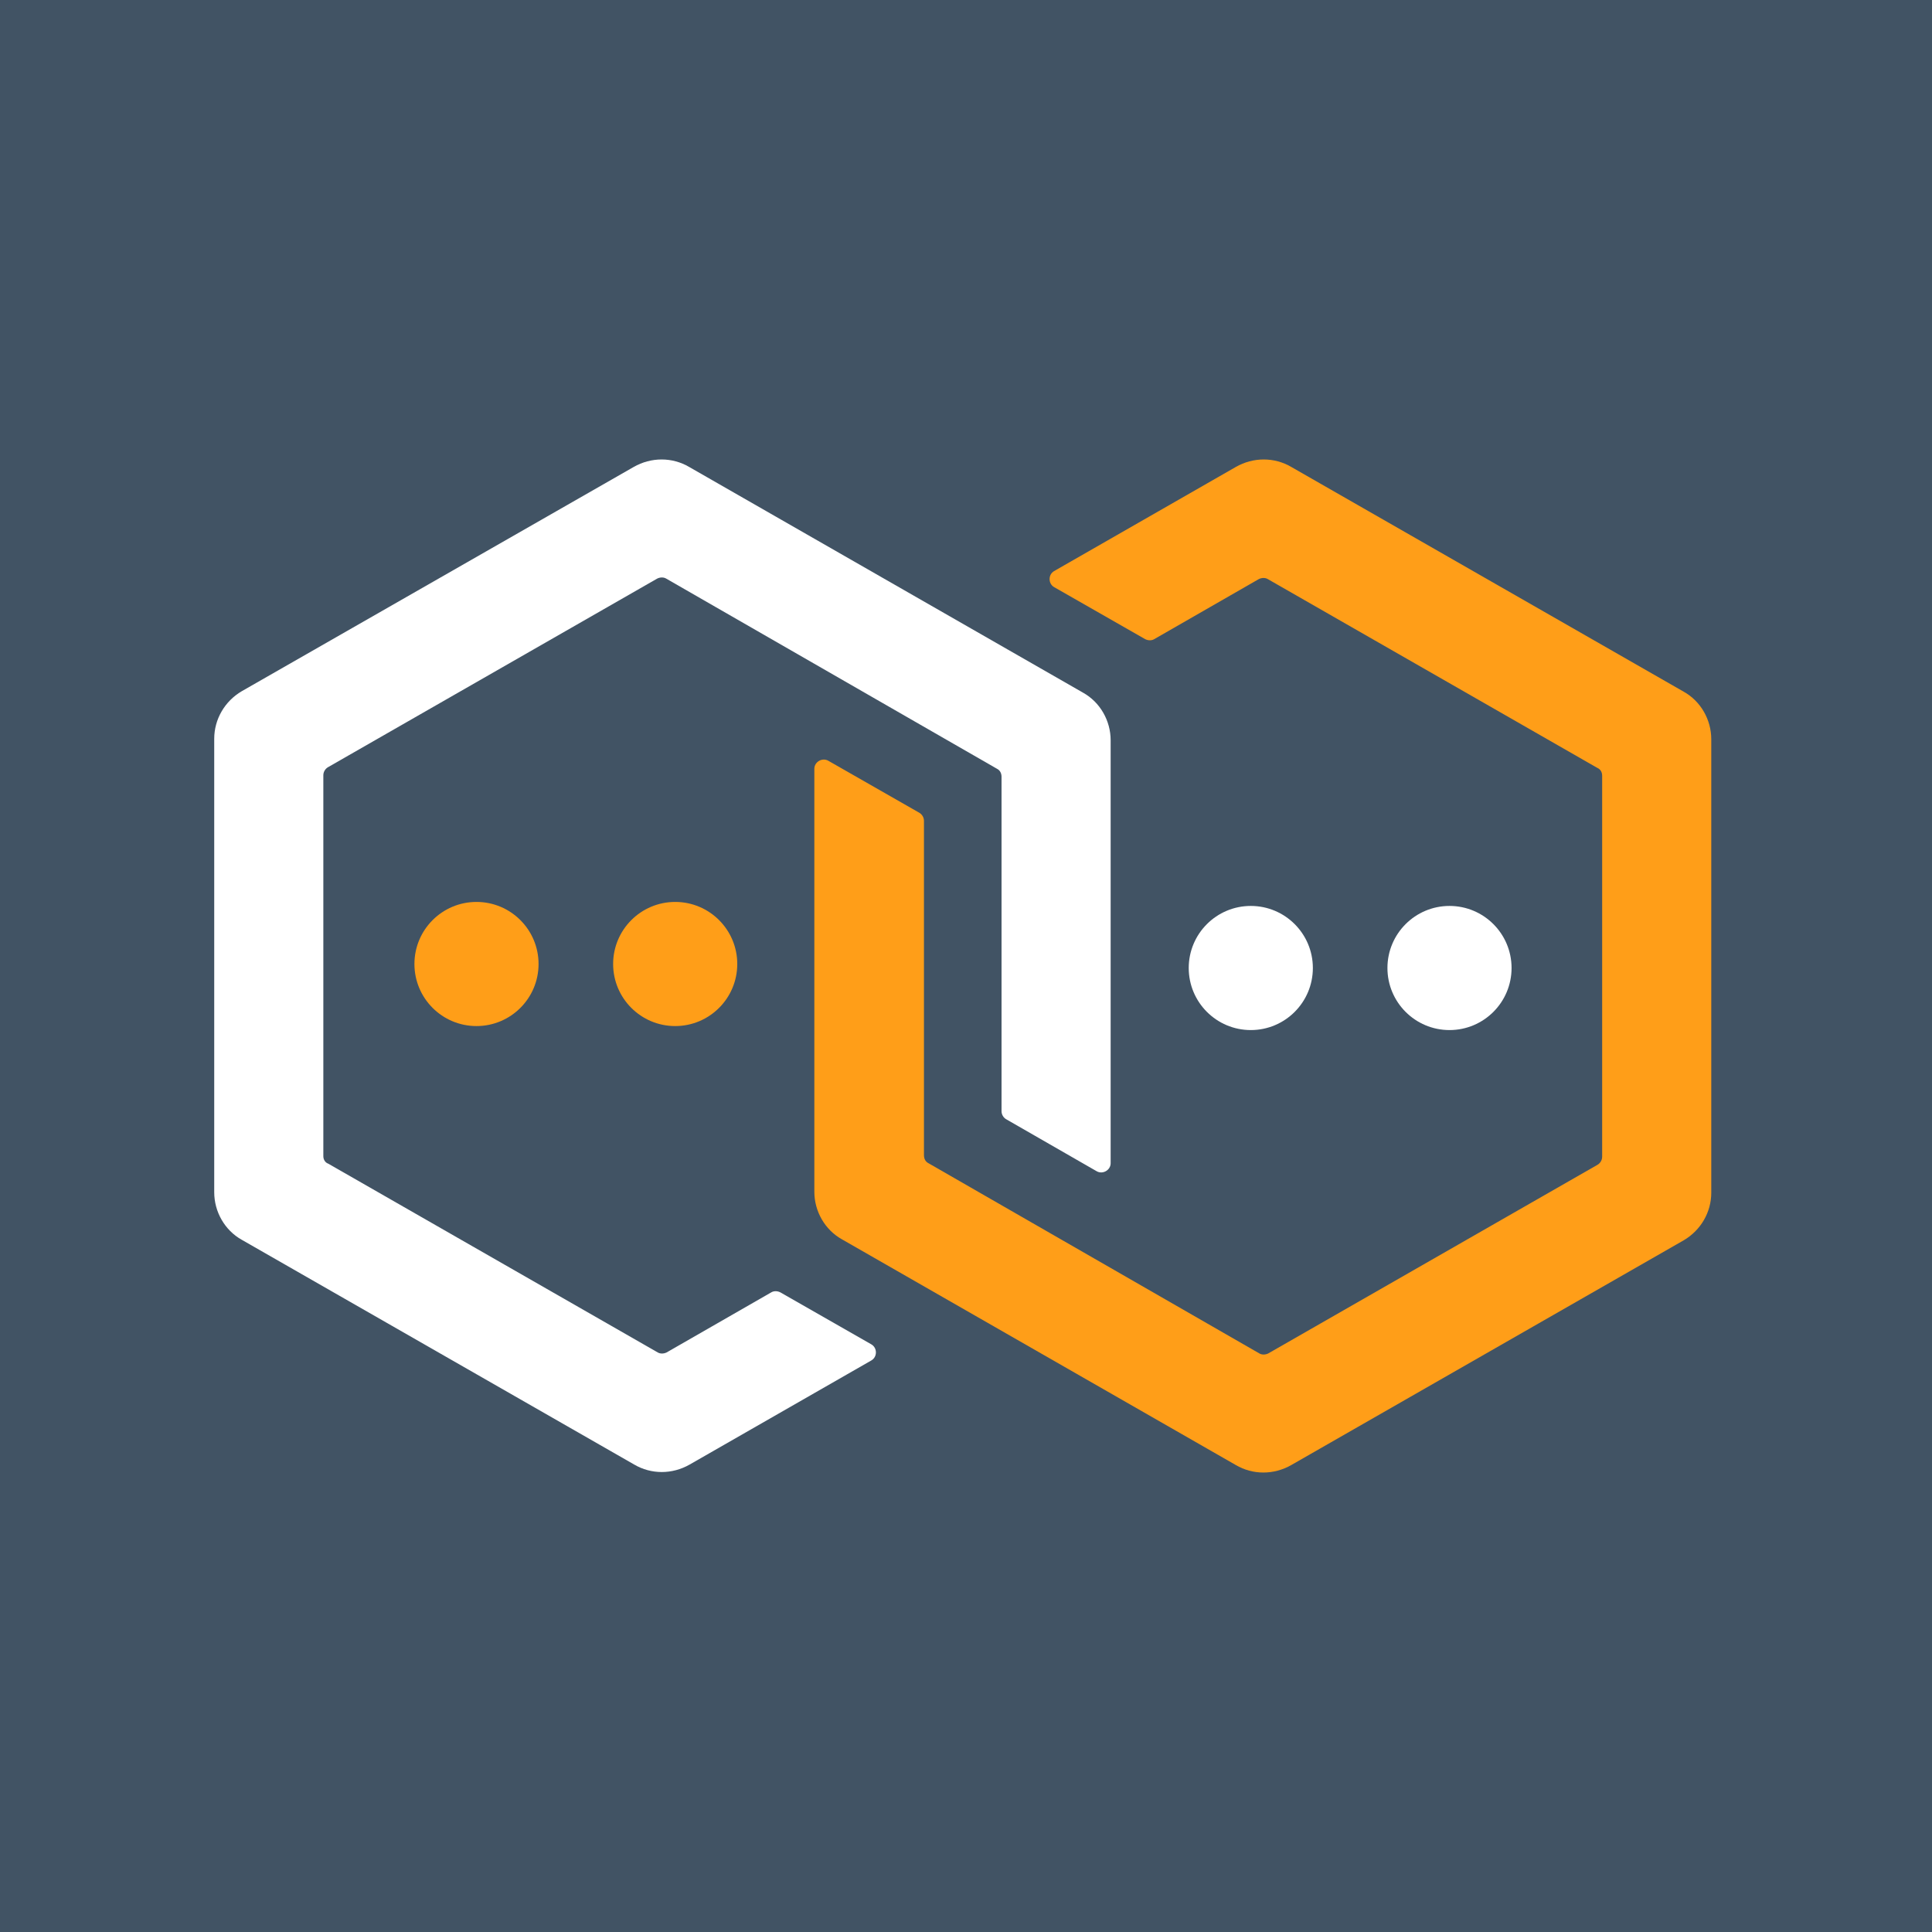
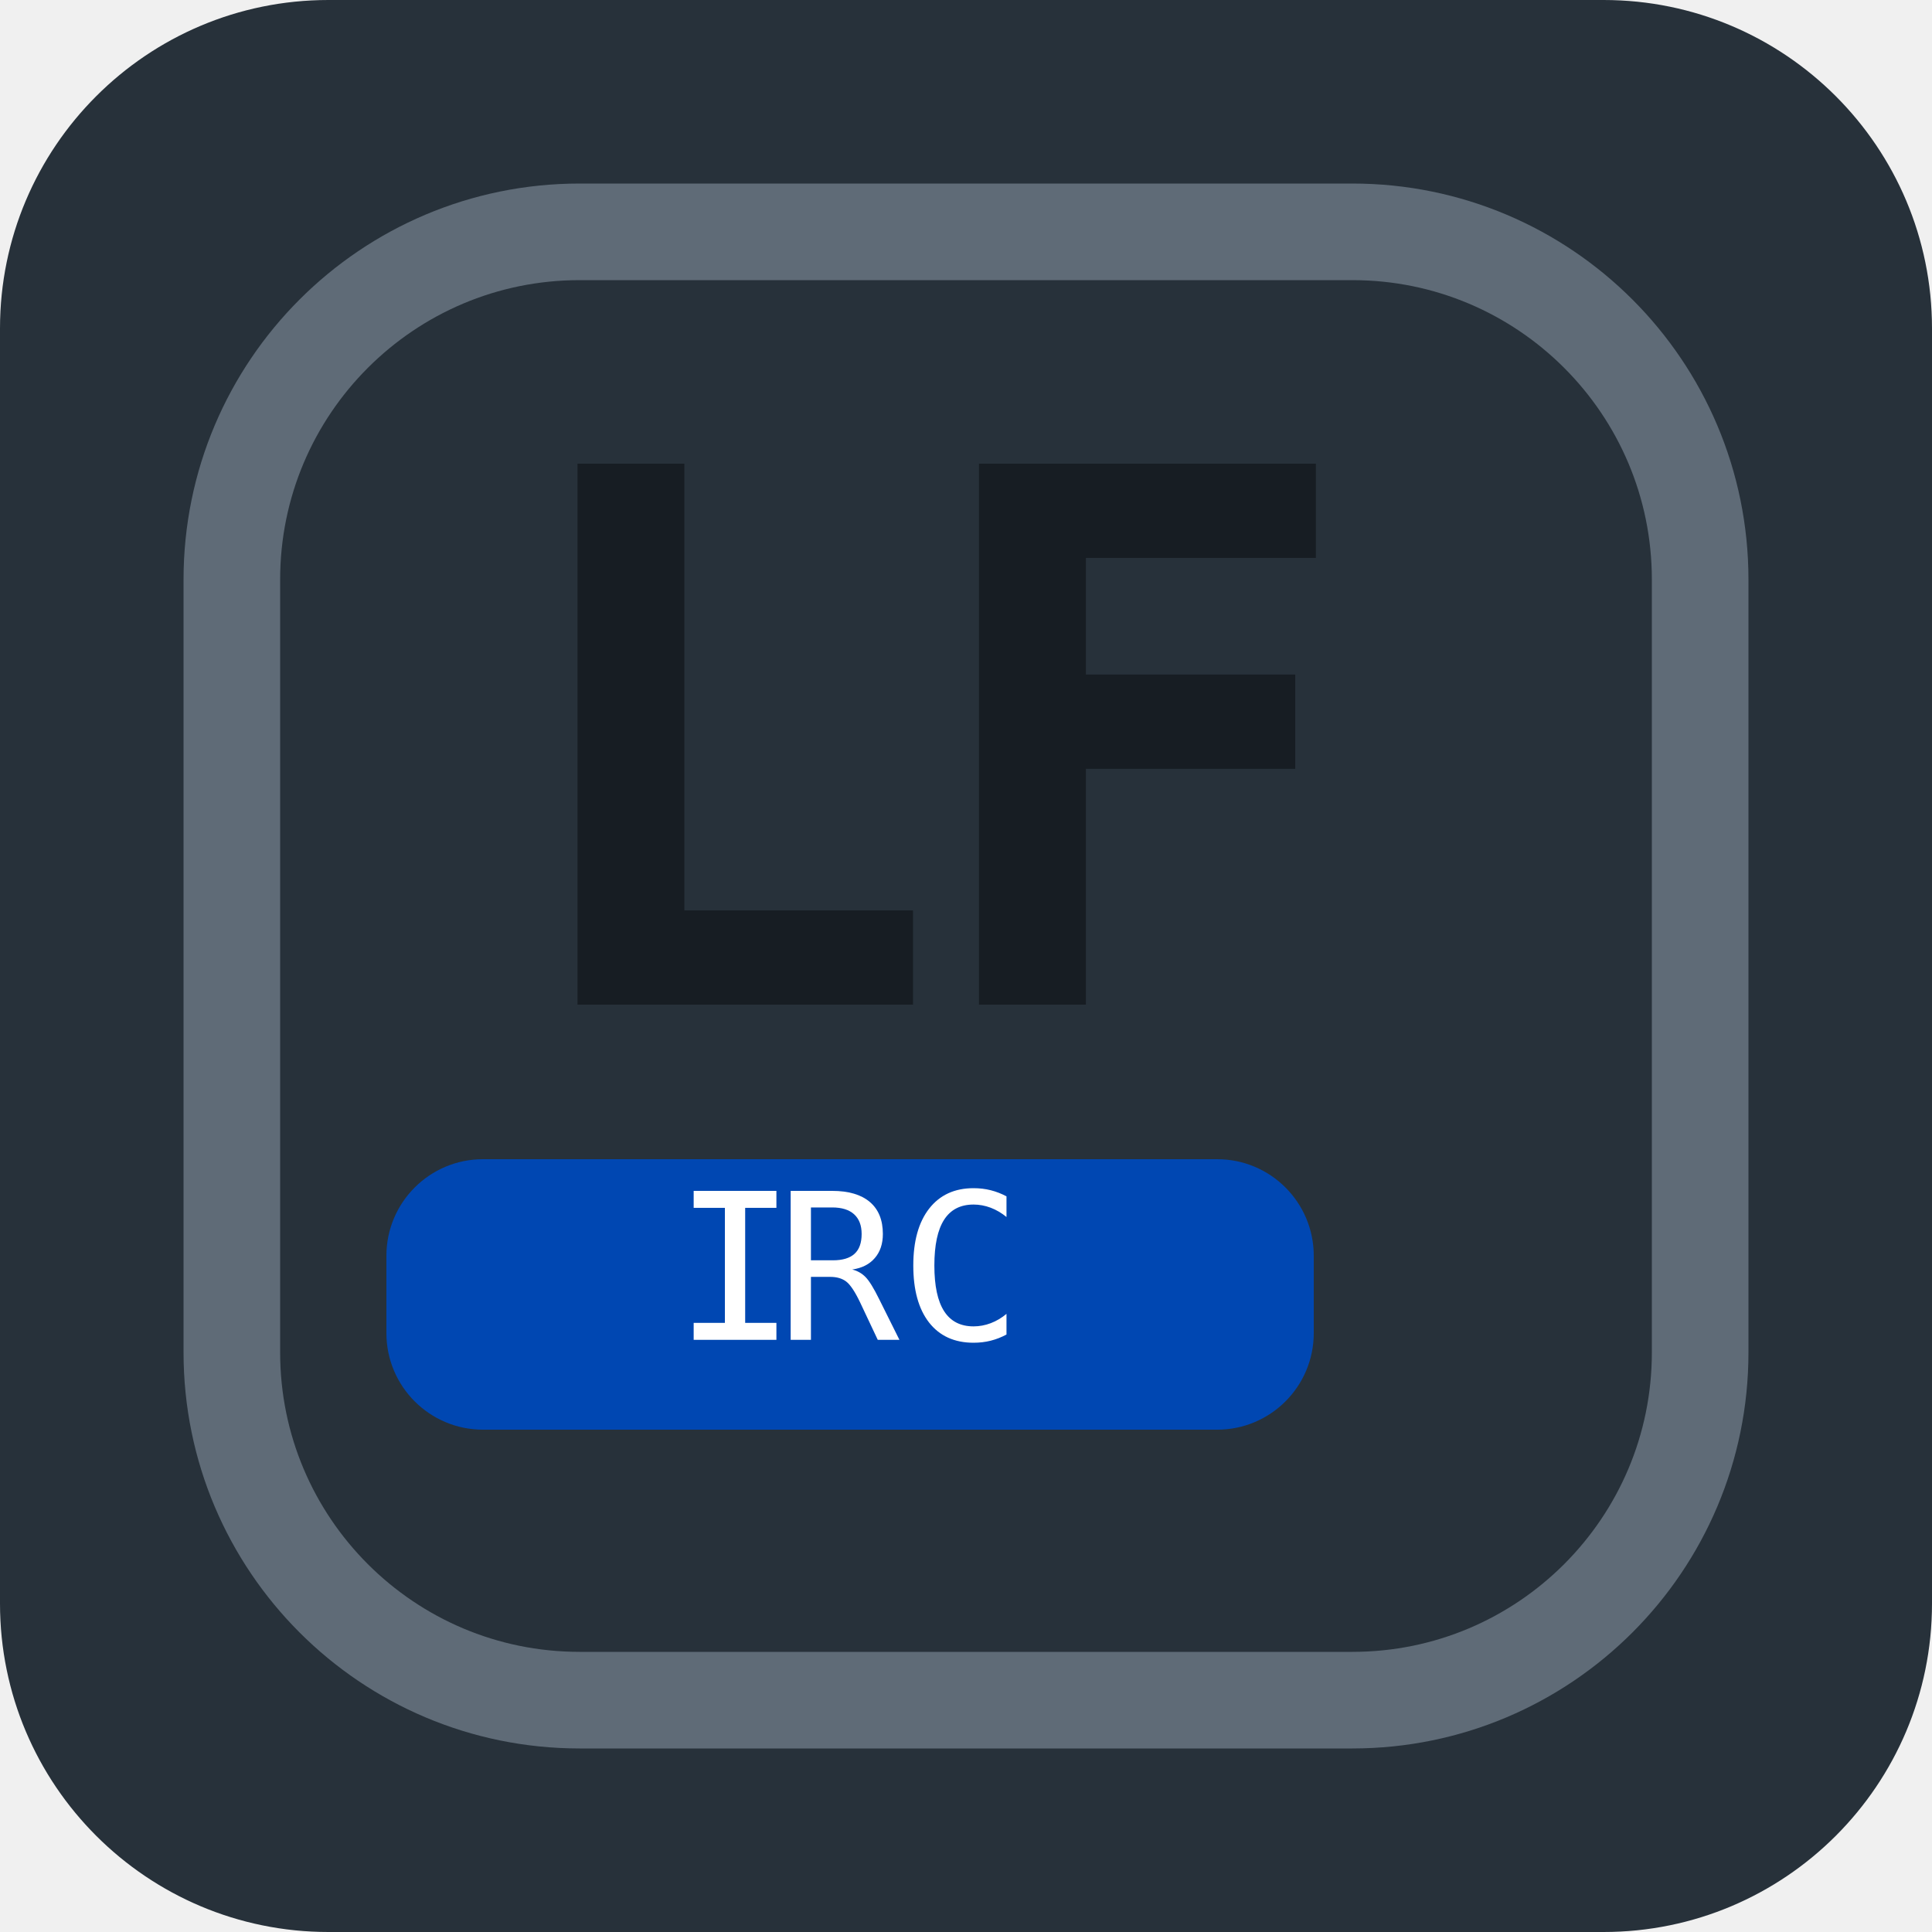
- <svg xmlns="http://www.w3.org/2000/svg" viewBox="0 0 386 386">
-   <style>.st1{fill:#ff9e18}.st2{fill:#fff}</style>
-   <path fill="#415364" d="M0 0h386v386H0z" />
-   <g transform="translate(0 55)">
-     <path class="st1" d="M320.1 100v76.1c0 .7-.4 1.3-.9 1.6l-65.8 37.7c-.6.3-1.3.3-1.8 0l-66.1-38c-.6-.3-.9-.9-.9-1.6V109c0-.7-.4-1.3-.9-1.6L165.5 97c-1.2-.7-2.8.2-2.8 1.6v84.5c0 3.9 2.1 7.6 5.5 9.5l78.7 45.1c3.4 2 7.6 2 11.1 0l78.4-44.9c3.4-2 5.5-5.6 5.5-9.5V92.7c0-3.9-2.1-7.6-5.5-9.5L258 38.3c-3.4-2-7.6-2-11.1 0l-36.3 20.8c-1.2.7-1.2 2.5 0 3.2l18.2 10.4c.6.3 1.3.3 1.8 0l20.9-12c.6-.3 1.3-.3 1.8 0l65.8 37.7c.7.3 1 .9 1 1.6z" />
-     <ellipse class="st2" cx="289.6" cy="138.4" rx="12.4" ry="12.4" />
-     <ellipse class="st2" cx="249.9" cy="138.4" rx="12.4" ry="12.4" />
-   </g>
-   <g transform="translate(0 55)">
-     <path class="st2" d="M64.6 176V99.9c0-.7.4-1.3.9-1.6l65.8-37.7c.6-.3 1.3-.3 1.8 0l66.1 38c.6.3.9.9.9 1.6V167c0 .7.4 1.3.9 1.6l18.1 10.4c1.2.7 2.8-.2 2.8-1.6V92.9c0-3.9-2.1-7.6-5.5-9.5l-78.7-45.1c-3.4-2-7.6-2-11.1 0L48.3 83.1c-3.4 2-5.5 5.6-5.5 9.5v90.6c0 3.9 2.1 7.6 5.5 9.5l78.4 44.9c3.4 2 7.6 2 11.1 0l36.3-20.8c1.2-.7 1.2-2.5 0-3.2l-18.2-10.4c-.6-.3-1.3-.3-1.8 0l-20.9 12c-.6.3-1.3.3-1.8 0l-65.8-37.7c-.6-.2-1-.8-1-1.5z" />
-     <ellipse class="st1" cx="95.2" cy="137.6" rx="12.4" ry="12.4" />
-     <ellipse class="st1" cx="134.9" cy="137.6" rx="12.4" ry="12.4" />
-   </g>
+ <svg xmlns="http://www.w3.org/2000/svg" width="386" height="386" viewBox="0 0 386 386" fill="none">
+   <rect x="0.00" y="0.00" width="386.00" height="386.00" rx="65.62" fill="#27313a" stroke="none" stroke-width="0.00" />
+   <rect x="46.32" y="46.32" width="293.36" height="293.36" rx="69.48" fill="none" stroke="#5f6b77" stroke-width="19.30" />
+   <path d="M115.38,200.72 L115.38,92.64 L136.73,92.64 L136.73,181.89 L182.41,181.89 L182.41,200.72 L115.38,200.72 Z" fill="#171d23" />
+   <path d="M262.90,111.47 L216.95,111.47 L216.95,134.77 L258.78,134.77 L258.78,153.61 L216.95,153.61 L216.95,200.72 L195.59,200.72 L195.59,92.64 L262.90,92.64 L262.90,111.47 Z" fill="#171d23" />
+   <rect x="77.20" y="231.60" width="185.28" height="54.04" rx="19.30" fill="#0047b2" stroke="none" stroke-width="0.00" />
+   <path d="M138.59,237.93 L155.12,237.93 L155.12,241.32 L148.88,241.32 L148.88,264.30 L155.12,264.30 L155.12,267.69 L138.59,267.69 L138.59,264.30 L144.83,264.30 L144.83,241.32 L138.59,241.32 L138.59,237.93 Z" fill="#ffffff" />
+   <path d="M170.27,253.64 Q171.83,254.03 172.92,255.14 Q174.02,256.25 175.65,259.56 L179.70,267.69 L175.37,267.69 L171.83,260.18 Q170.29,256.97 169.06,256.04 Q167.84,255.11 165.86,255.11 L162.02,255.11 L162.02,267.69 L157.97,267.69 L157.97,237.93 L166.26,237.93 Q171.17,237.93 173.78,240.14 Q176.39,242.35 176.39,246.54 Q176.39,249.49 174.78,251.35 Q173.18,253.22 170.27,253.64 Z M162.02,241.24 L162.02,251.80 L166.42,251.80 Q169.31,251.80 170.73,250.50 Q172.15,249.21 172.15,246.54 Q172.15,243.97 170.64,242.60 Q169.14,241.24 166.26,241.24 L162.02,241.24 Z" fill="#ffffff" />
+   <path d="M201.09,266.63 Q199.56,267.45 197.94,267.86 Q196.32,268.27 194.51,268.27 Q188.79,268.27 185.62,264.23 Q182.47,260.18 182.47,252.84 Q182.47,245.54 185.64,241.47 Q188.83,237.39 194.51,237.39 Q196.32,237.39 197.94,237.80 Q199.56,238.21 201.09,239.02 L201.09,243.15 Q199.61,241.93 197.92,241.29 Q196.23,240.66 194.51,240.66 Q190.58,240.66 188.63,243.69 Q186.68,246.72 186.68,252.84 Q186.68,258.94 188.63,261.97 Q190.58,265.00 194.51,265.00 Q196.26,265.00 197.95,264.36 Q199.63,263.72 201.09,262.50 L201.09,266.63 Z" fill="#ffffff" />
</svg>
